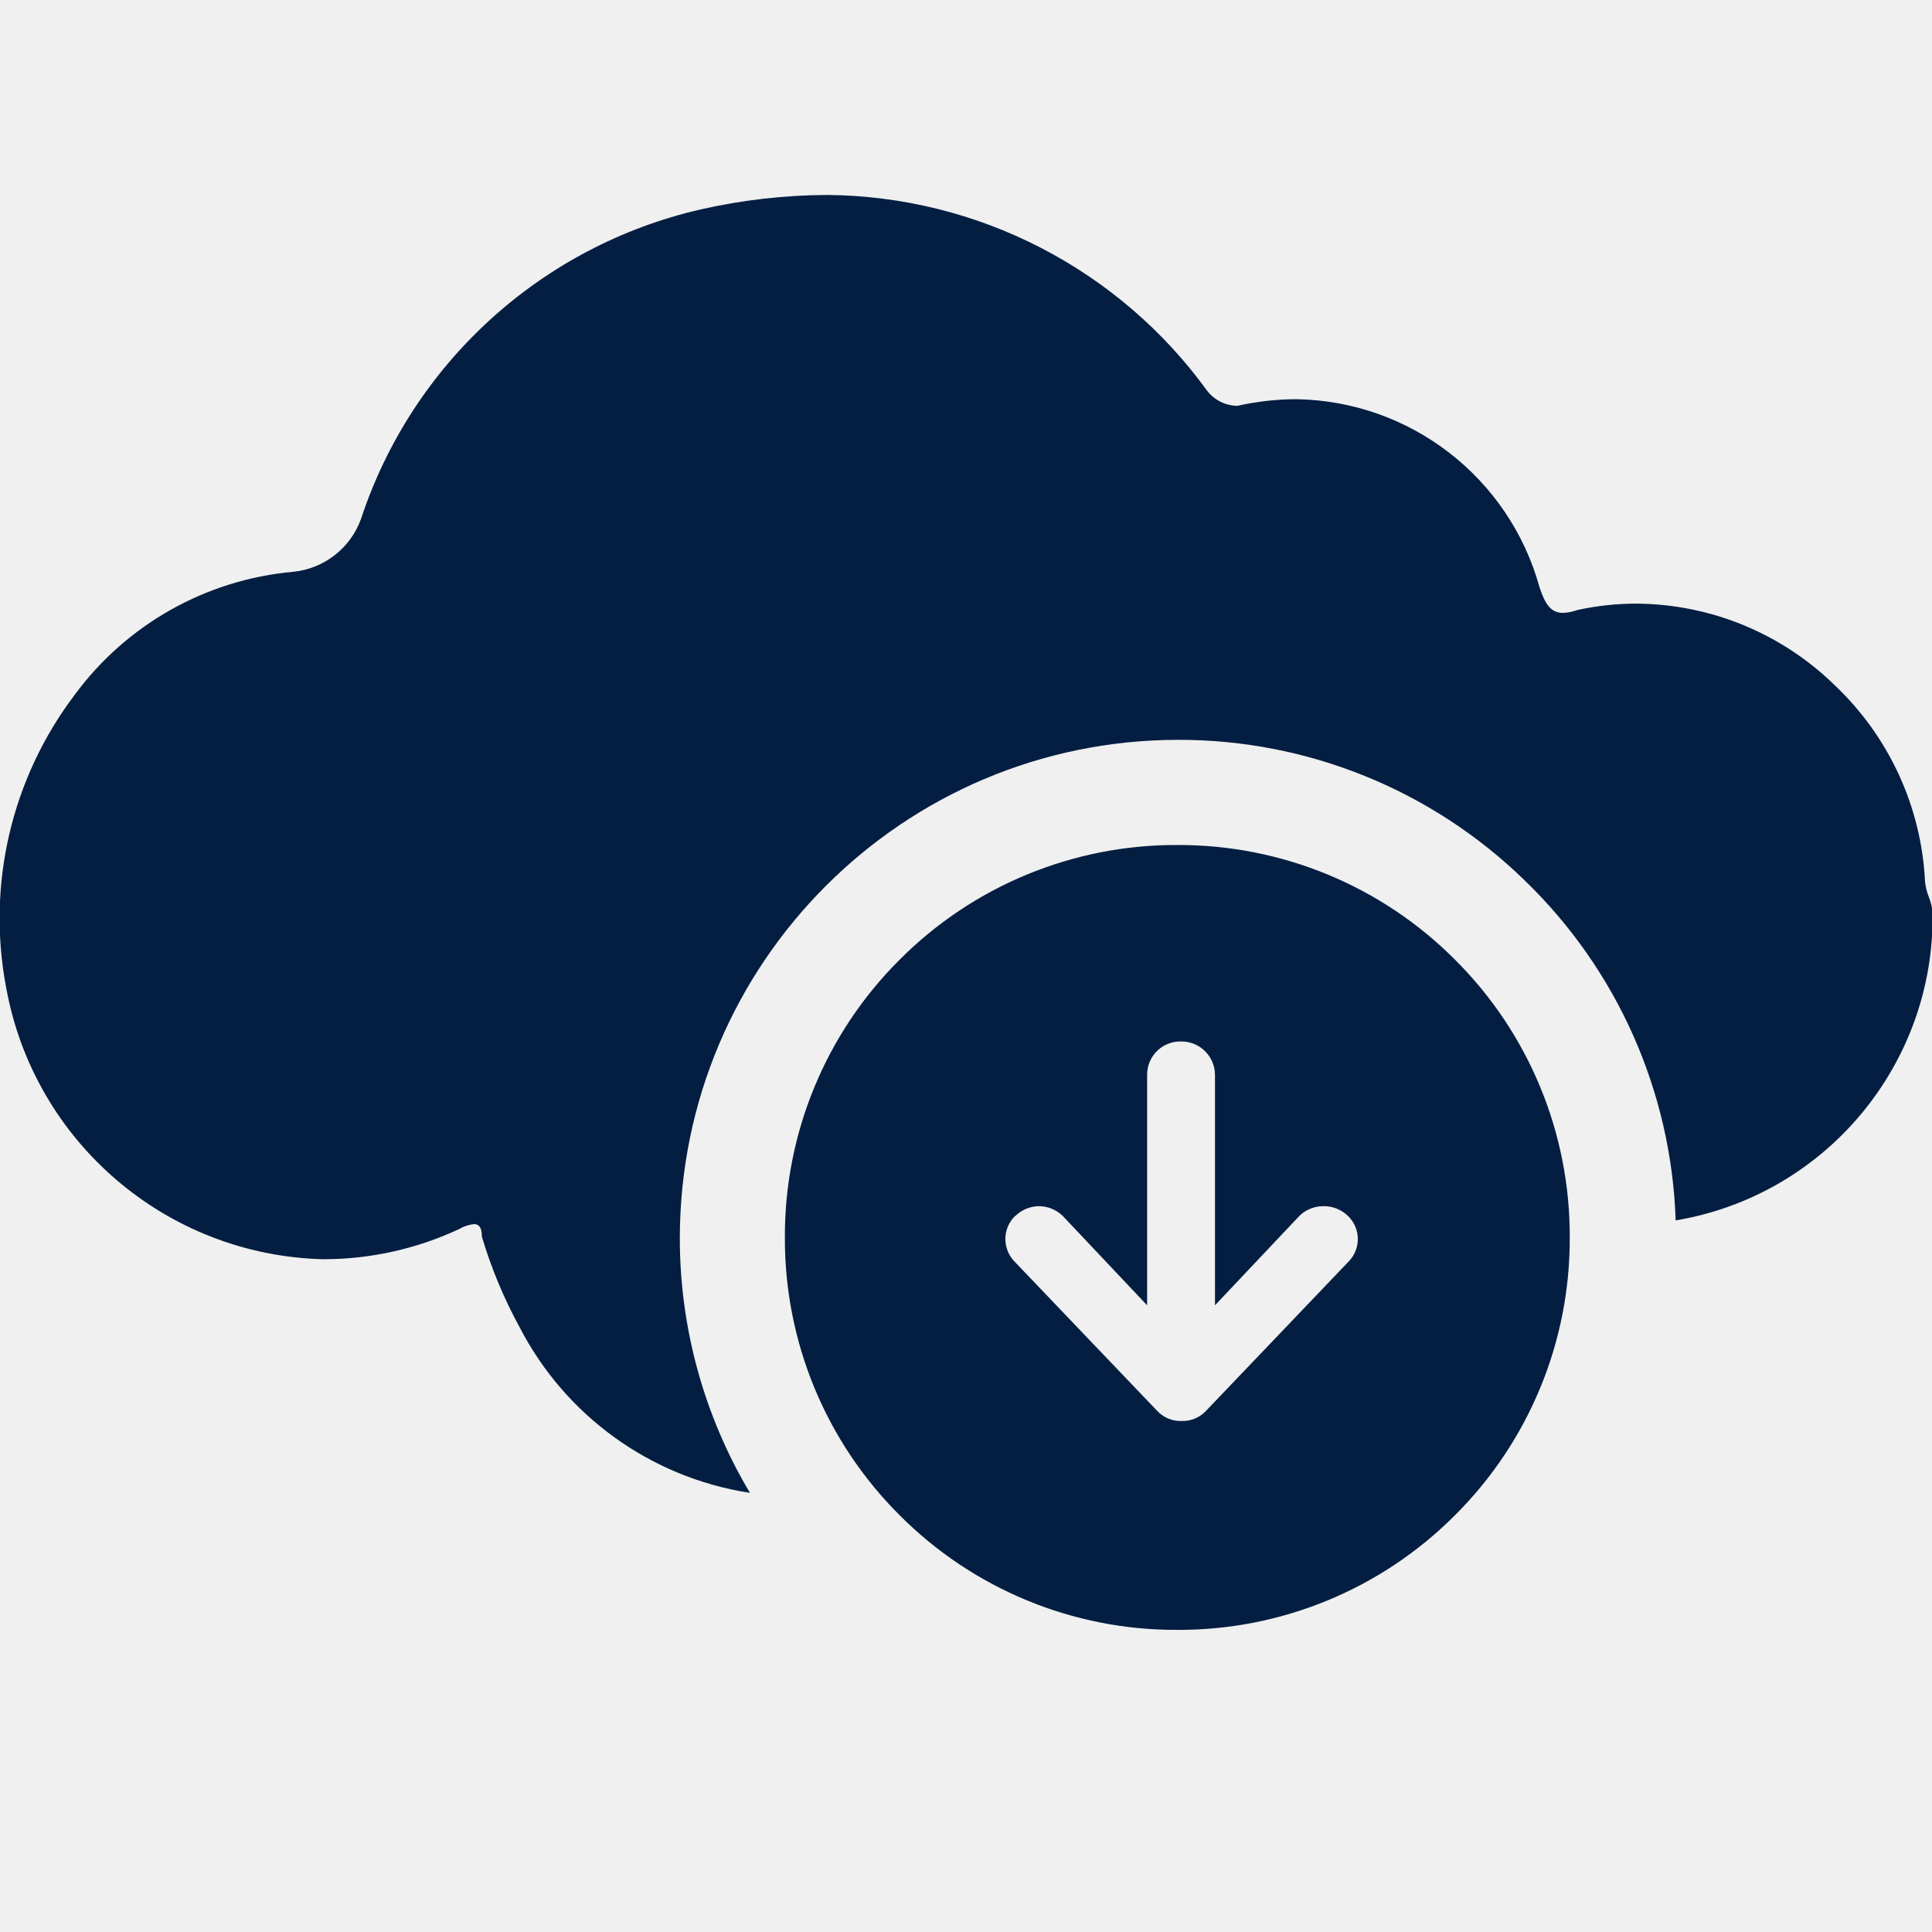
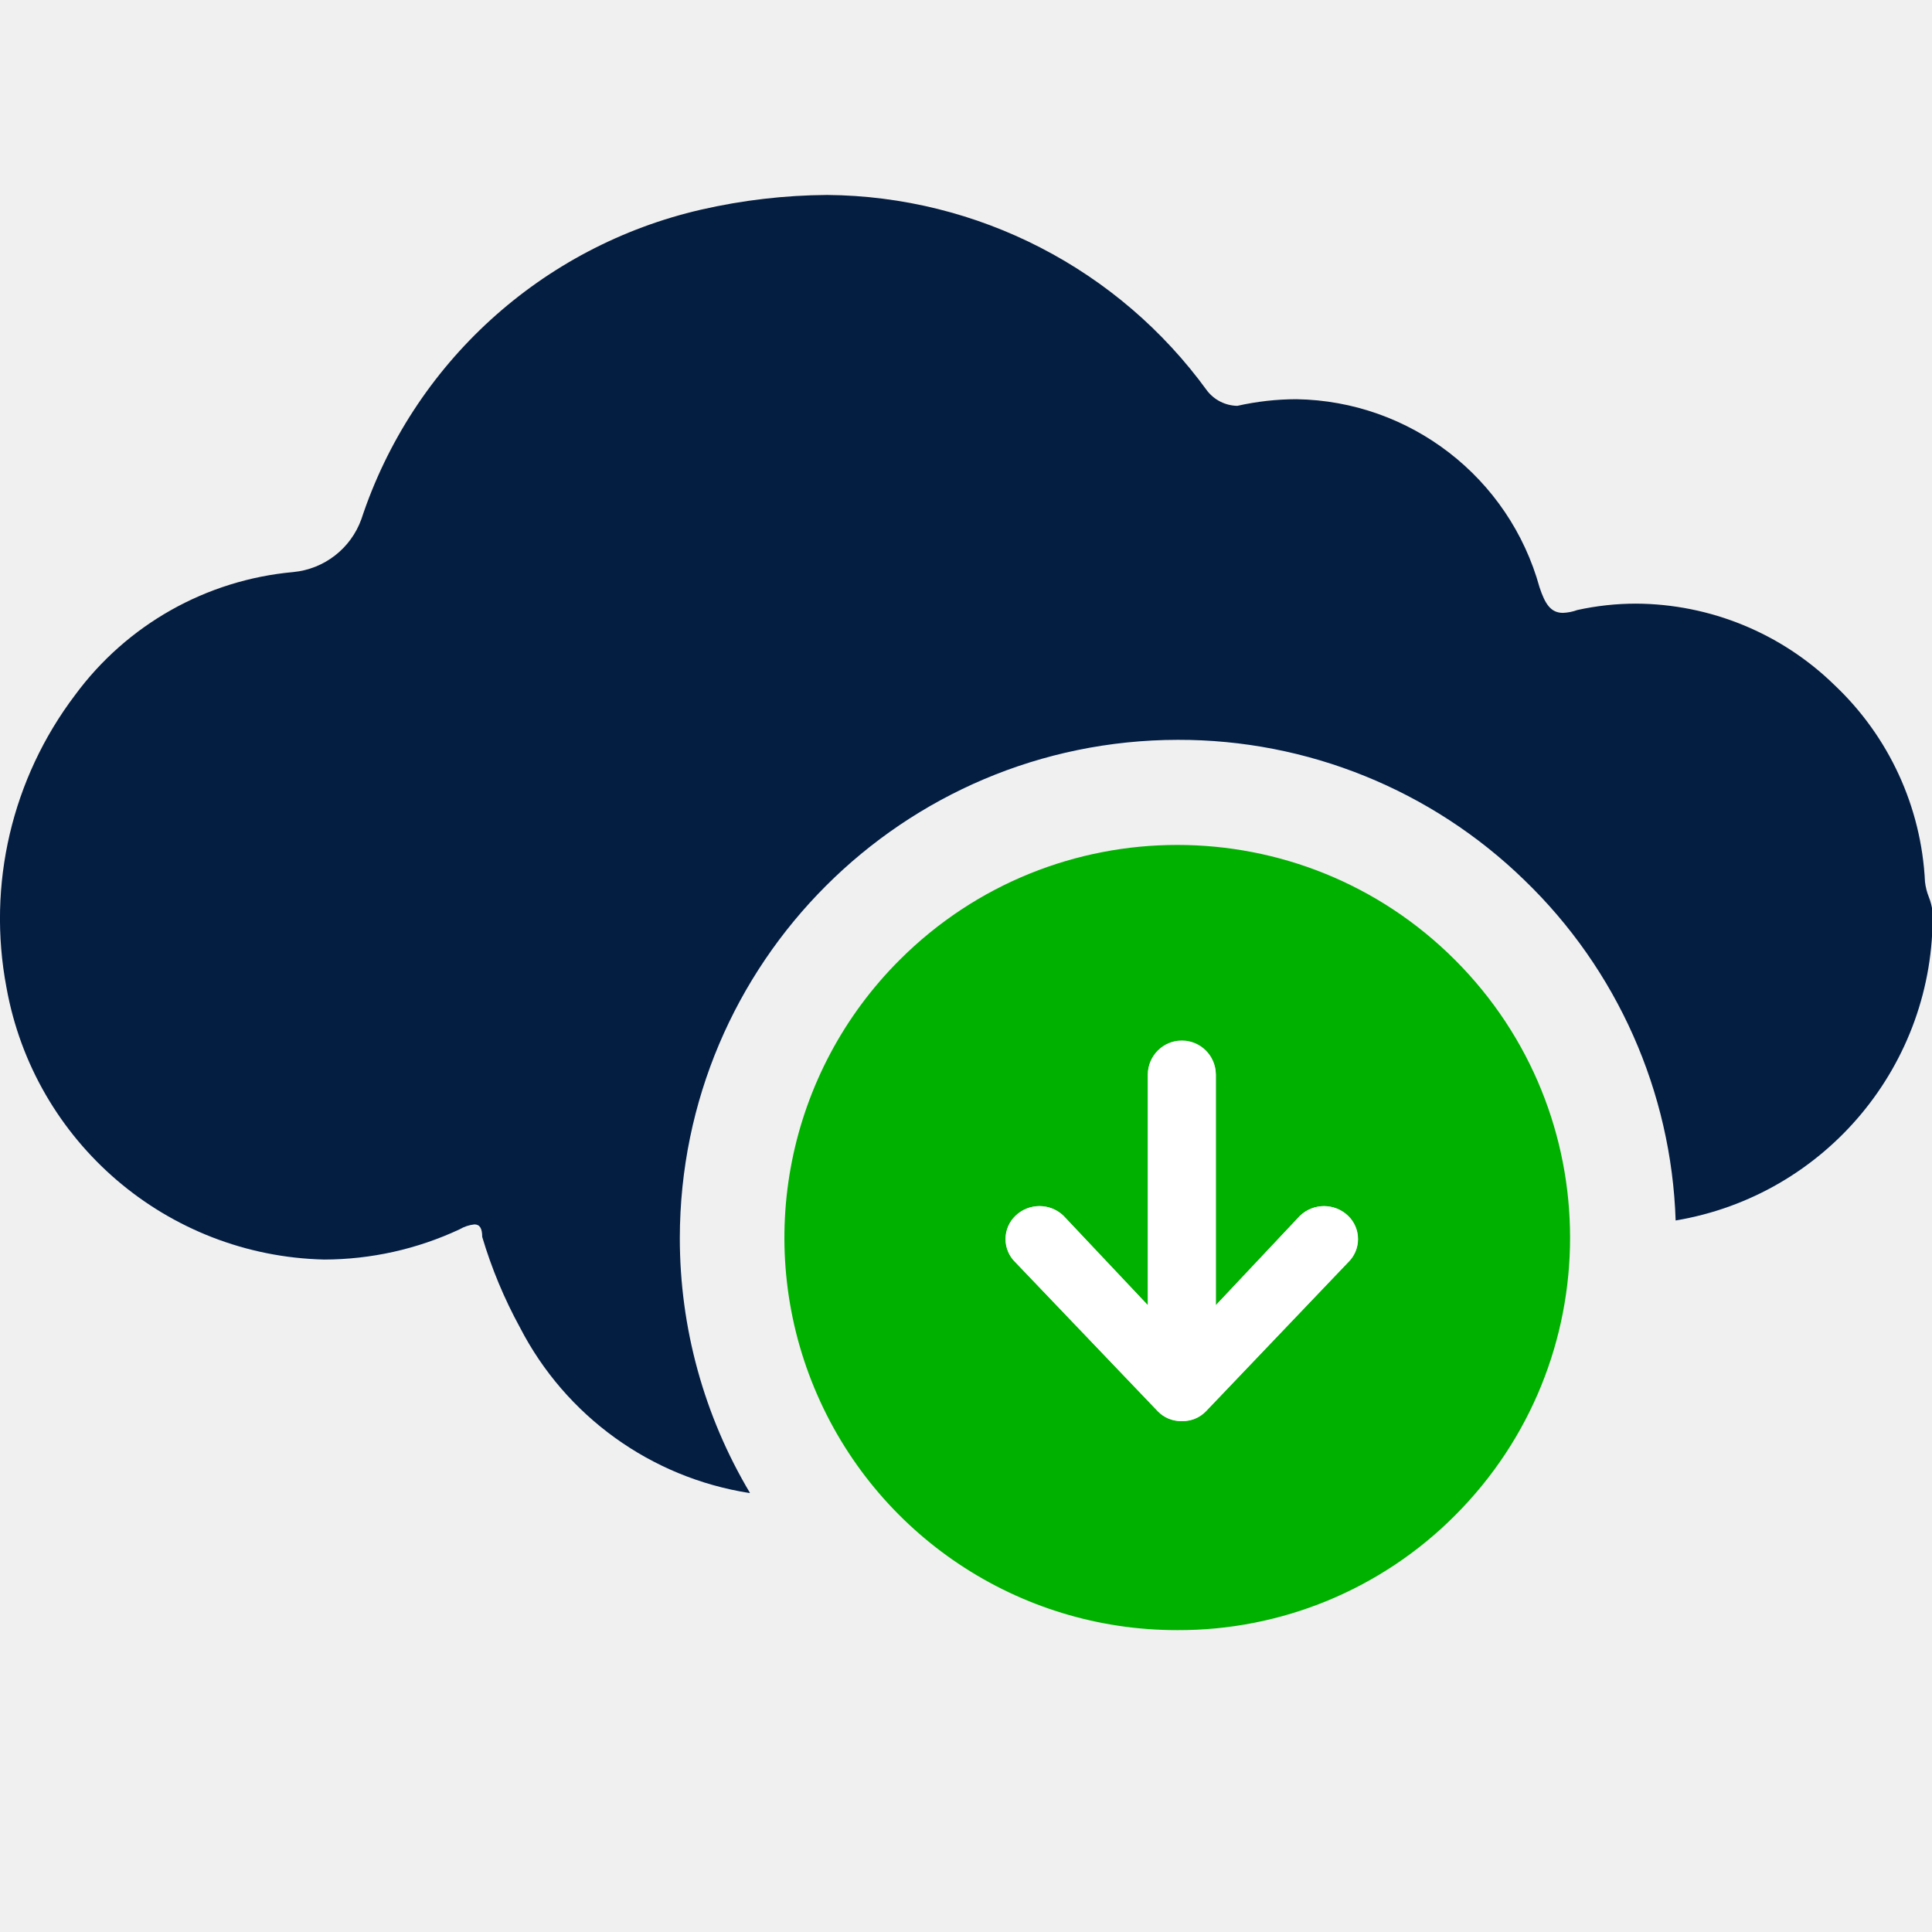
<svg xmlns="http://www.w3.org/2000/svg" width="32" height="32" viewBox="0 0 32 32">
  <defs>
-     <clipPath id="clip-Artboard_9">
+     <clipPath id="clip-Artboard_8">
      <rect width="32" height="32" />
    </clipPath>
  </defs>
-   <g id="Artboard_9" data-name="Artboard – 9" clip-path="url(#clip-Artboard_9)">
-     <path id="Union_4" data-name="Union 4" d="M-760.1,308.867a6.457,6.457,0,0,1-1.9-4.6,6.457,6.457,0,0,1,1.9-4.6,6.457,6.457,0,0,1,4.6-1.9,6.456,6.456,0,0,1,4.6,1.9,6.453,6.453,0,0,1,1.9,4.6,6.453,6.453,0,0,1-1.9,4.6,6.453,6.453,0,0,1-4.6,1.9A6.453,6.453,0,0,1-760.1,308.867Zm1.917-4.959a.53.53,0,0,0-.165.384.541.541,0,0,0,.165.388l2.357,2.467a.526.526,0,0,0,.393.16h.007a.528.528,0,0,0,.394-.16l2.356-2.467a.538.538,0,0,0,.166-.388.534.534,0,0,0-.166-.384.569.569,0,0,0-.4-.159.569.569,0,0,0-.4.159l-1.4,1.483v-3.823a.556.556,0,0,0-.562-.547.549.549,0,0,0-.562.547v3.823l-1.4-1.483a.569.569,0,0,0-.4-.159A.569.569,0,0,0-758.179,303.908Zm-4.411,4.587a5.177,5.177,0,0,1-3.8-2.742,7.682,7.682,0,0,1-.625-1.5c0-.141-.041-.207-.129-.207a.613.613,0,0,0-.247.082,5.316,5.316,0,0,1-2.241.5,5.474,5.474,0,0,1-5.263-4.505,6.129,6.129,0,0,1,1.135-4.842,5.053,5.053,0,0,1,3.617-2.039,1.335,1.335,0,0,0,1.126-.875,7.752,7.752,0,0,1,5.629-5.128A9.649,9.649,0,0,1-761.3,287a7.853,7.853,0,0,1,6.294,3.243.645.645,0,0,0,.5.25,4.493,4.493,0,0,1,.977-.11A4.248,4.248,0,0,1-749.5,293.5c.089.267.181.422.387.422a.772.772,0,0,0,.239-.047,4.561,4.561,0,0,1,.975-.106,4.738,4.738,0,0,1,3.284,1.348,4.8,4.8,0,0,1,1.5,3.26.975.975,0,0,0,.062.25.975.975,0,0,1,.063.25,5.1,5.1,0,0,1-4.256,5.108,8.2,8.2,0,0,0-2.507-5.638,8.2,8.2,0,0,0-5.737-2.322,8.259,8.259,0,0,0-8.25,8.25,8.239,8.239,0,0,0,1.161,4.222v0Z" transform="translate(775 -283.771)" fill="#041e42" />
+   <g id="Artboard_8" data-name="Artboard – 8" clip-path="url(#clip-Artboard_8)">
+     <path id="Subtraction_41" data-name="Subtraction 41" d="M-769.588,116.5h0a5.175,5.175,0,0,1-3.8-2.742,7.7,7.7,0,0,1-.625-1.5c0-.142-.041-.207-.129-.207a.615.615,0,0,0-.247.082,5.319,5.319,0,0,1-2.241.5,5.475,5.475,0,0,1-5.263-4.506,6.129,6.129,0,0,1,1.135-4.842,5.052,5.052,0,0,1,3.617-2.039,1.334,1.334,0,0,0,1.126-.875,7.755,7.755,0,0,1,5.629-5.128A9.657,9.657,0,0,1-768.3,95a7.854,7.854,0,0,1,6.294,3.243.647.647,0,0,0,.5.25,4.513,4.513,0,0,1,.977-.11A4.247,4.247,0,0,1-756.5,101.5c.089.267.181.422.387.422a.776.776,0,0,0,.238-.047,4.551,4.551,0,0,1,.975-.106,4.74,4.74,0,0,1,3.284,1.348,4.8,4.8,0,0,1,1.5,3.26.971.971,0,0,0,.063.25.973.973,0,0,1,.063.25,5.1,5.1,0,0,1-4.256,5.109,8.206,8.206,0,0,0-2.507-5.639,8.207,8.207,0,0,0-5.737-2.322,8.26,8.26,0,0,0-8.25,8.25,8.239,8.239,0,0,0,1.161,4.222Z" transform="translate(782 -91.771)" fill="#041e42" />
+     <g id="Group_60" data-name="Group 60">
+       <path id="Path_179" data-name="Path 179" d="M6.5,13A6.5,6.5,0,0,1,1.9,1.9,6.5,6.5,0,1,1,11.1,11.1,6.457,6.457,0,0,1,6.5,13ZM4.219,5.977a.568.568,0,0,0-.4.16.534.534,0,0,0,0,.772L6.178,9.376a.528.528,0,0,0,.394.161h.007a.528.528,0,0,0,.394-.161L9.329,6.909a.534.534,0,0,0,0-.772.575.575,0,0,0-.795,0L7.138,7.62V3.8a.555.555,0,0,0-.563-.547.549.549,0,0,0-.563.547V7.62l-1.4-1.483A.568.568,0,0,0,4.219,5.977Z" transform="translate(13 14)" fill="#00b100" />
+       <path id="Icon_ionic-md-arrow-round-down" data-name="Icon ionic-md-arrow-round-down" d="M6.495,9.291l2.357,2.467a.531.531,0,0,0,.394.161h.007a.531.531,0,0,0,.394-.161L12,9.291a.534.534,0,0,0,0-.772.575.575,0,0,0-.795,0L9.812,10V6.179a.563.563,0,0,0-1.126,0V10L7.29,8.519a.575.575,0,0,0-.795,0A.534.534,0,0,0,6.495,9.291Z" transform="translate(10.326 11.618)" fill="#fff" />
+     </g>
  </g>
</svg>
